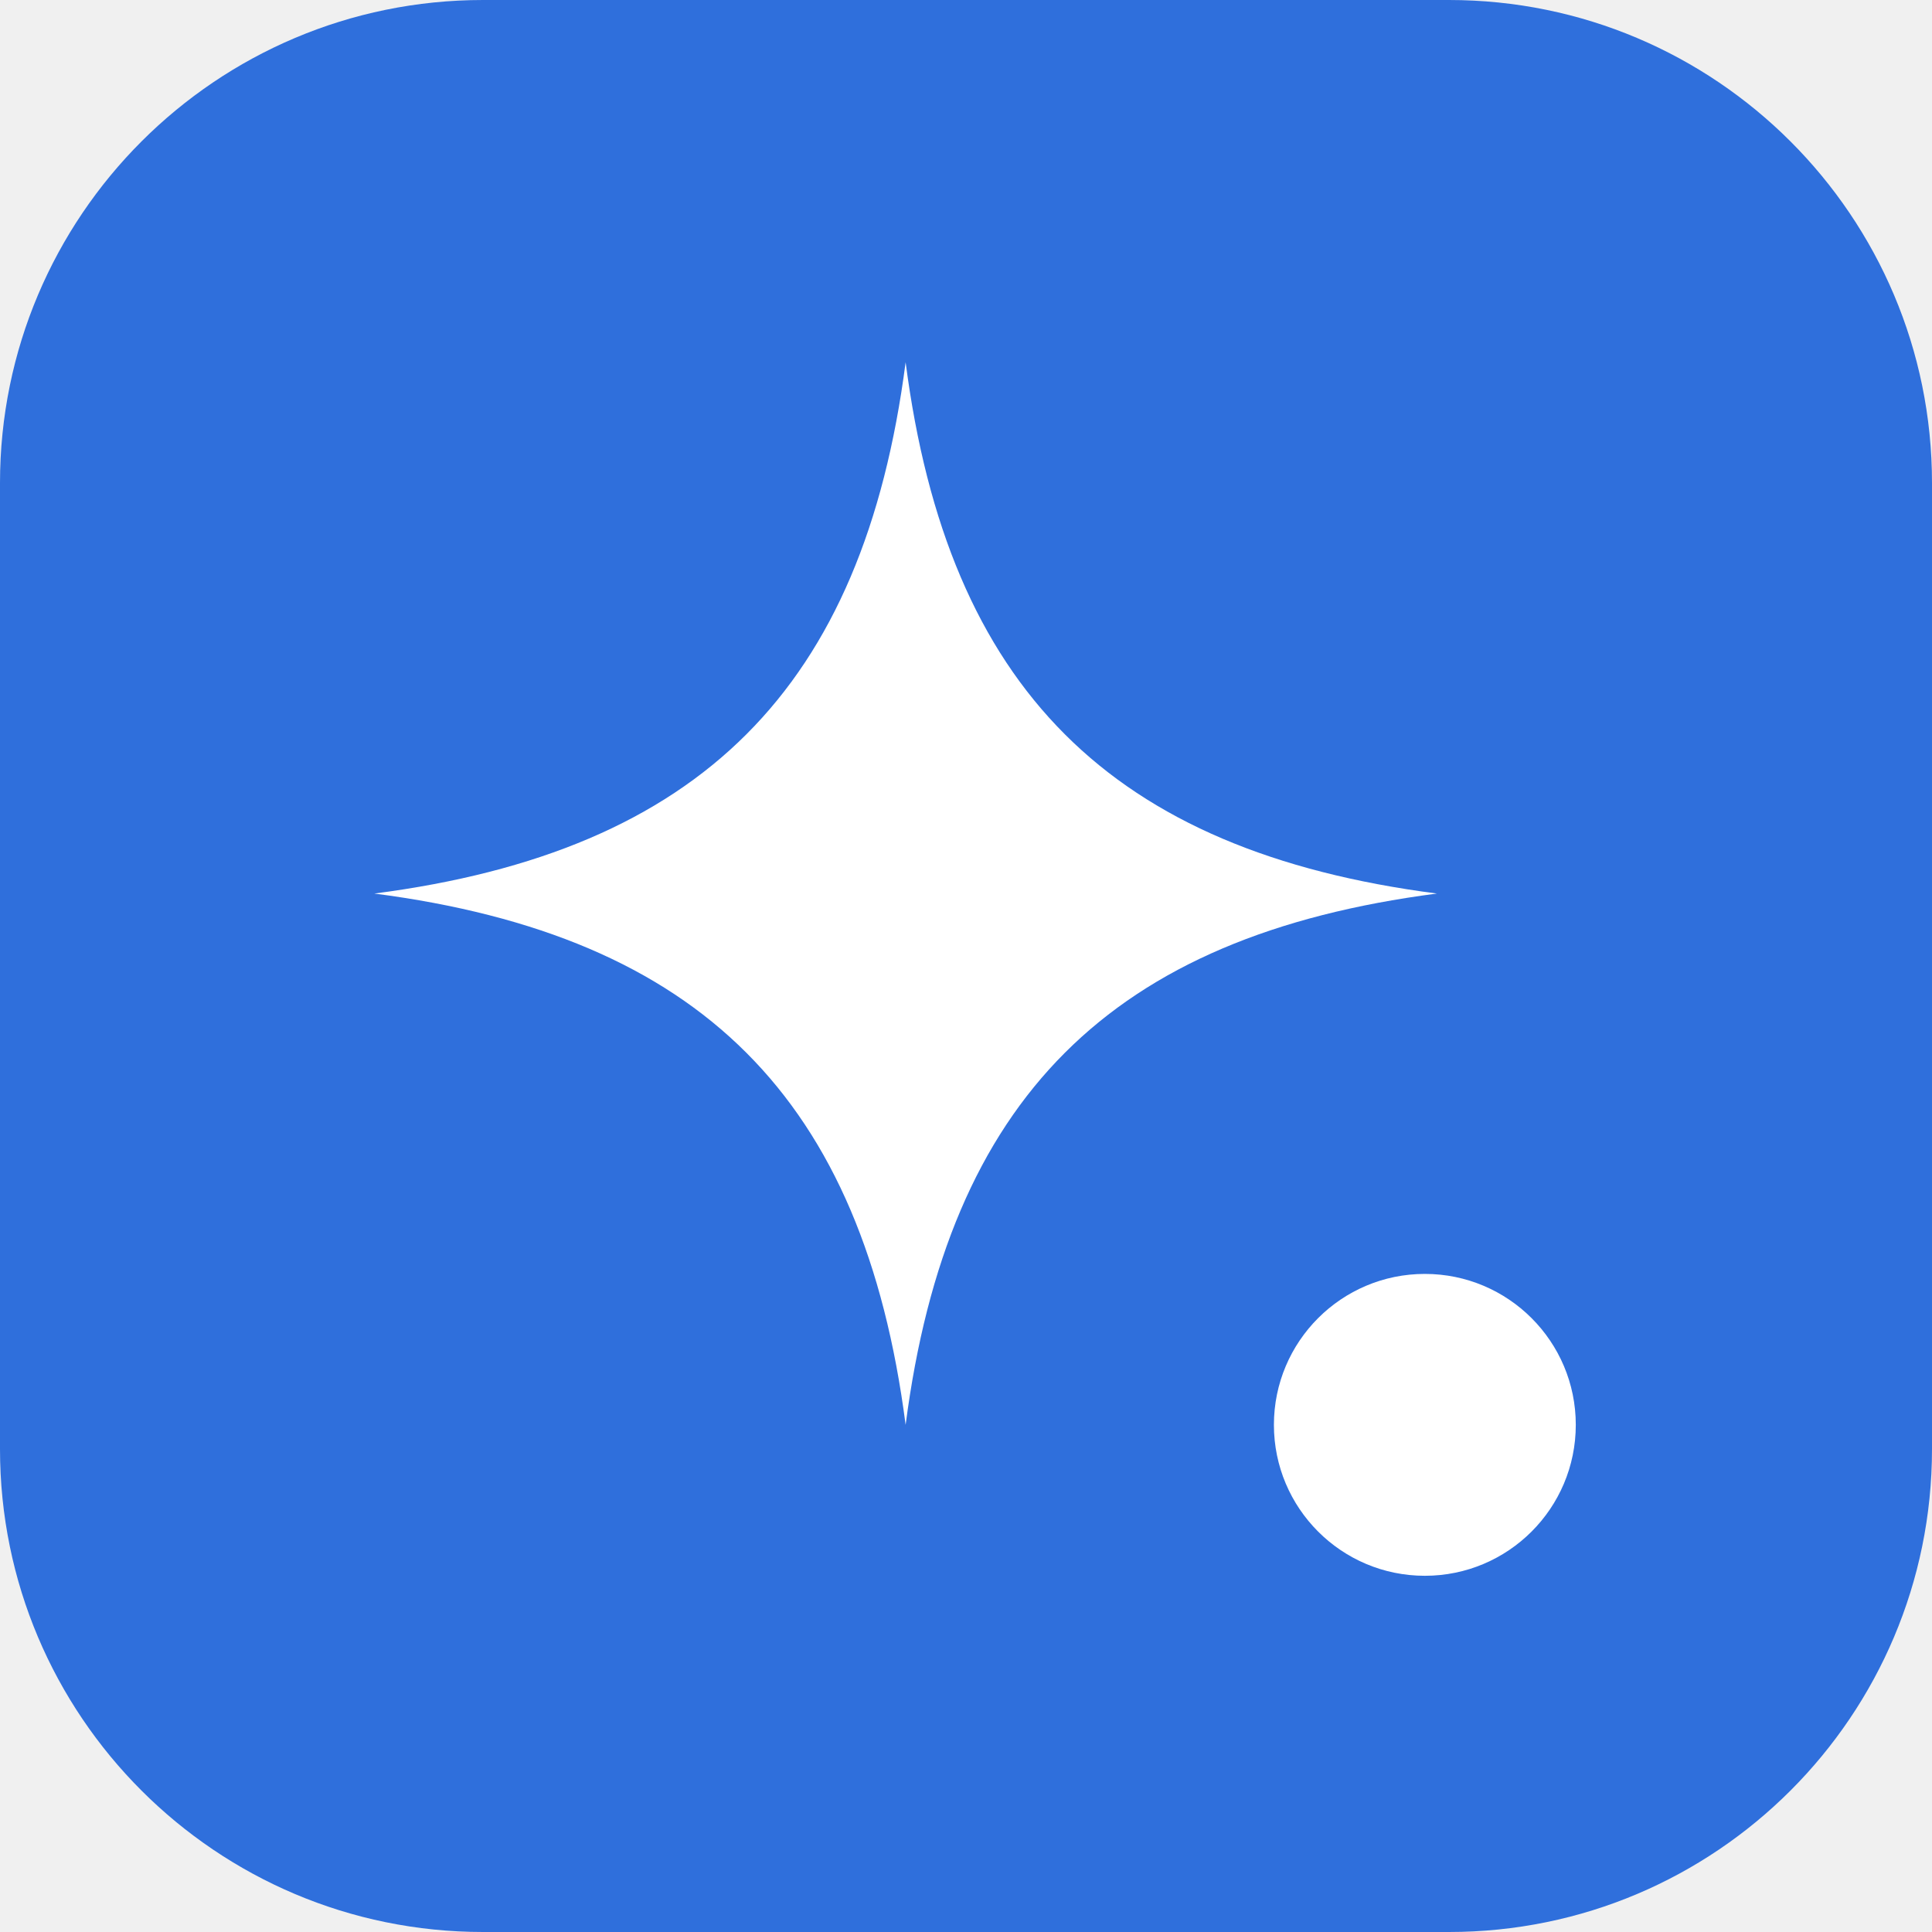
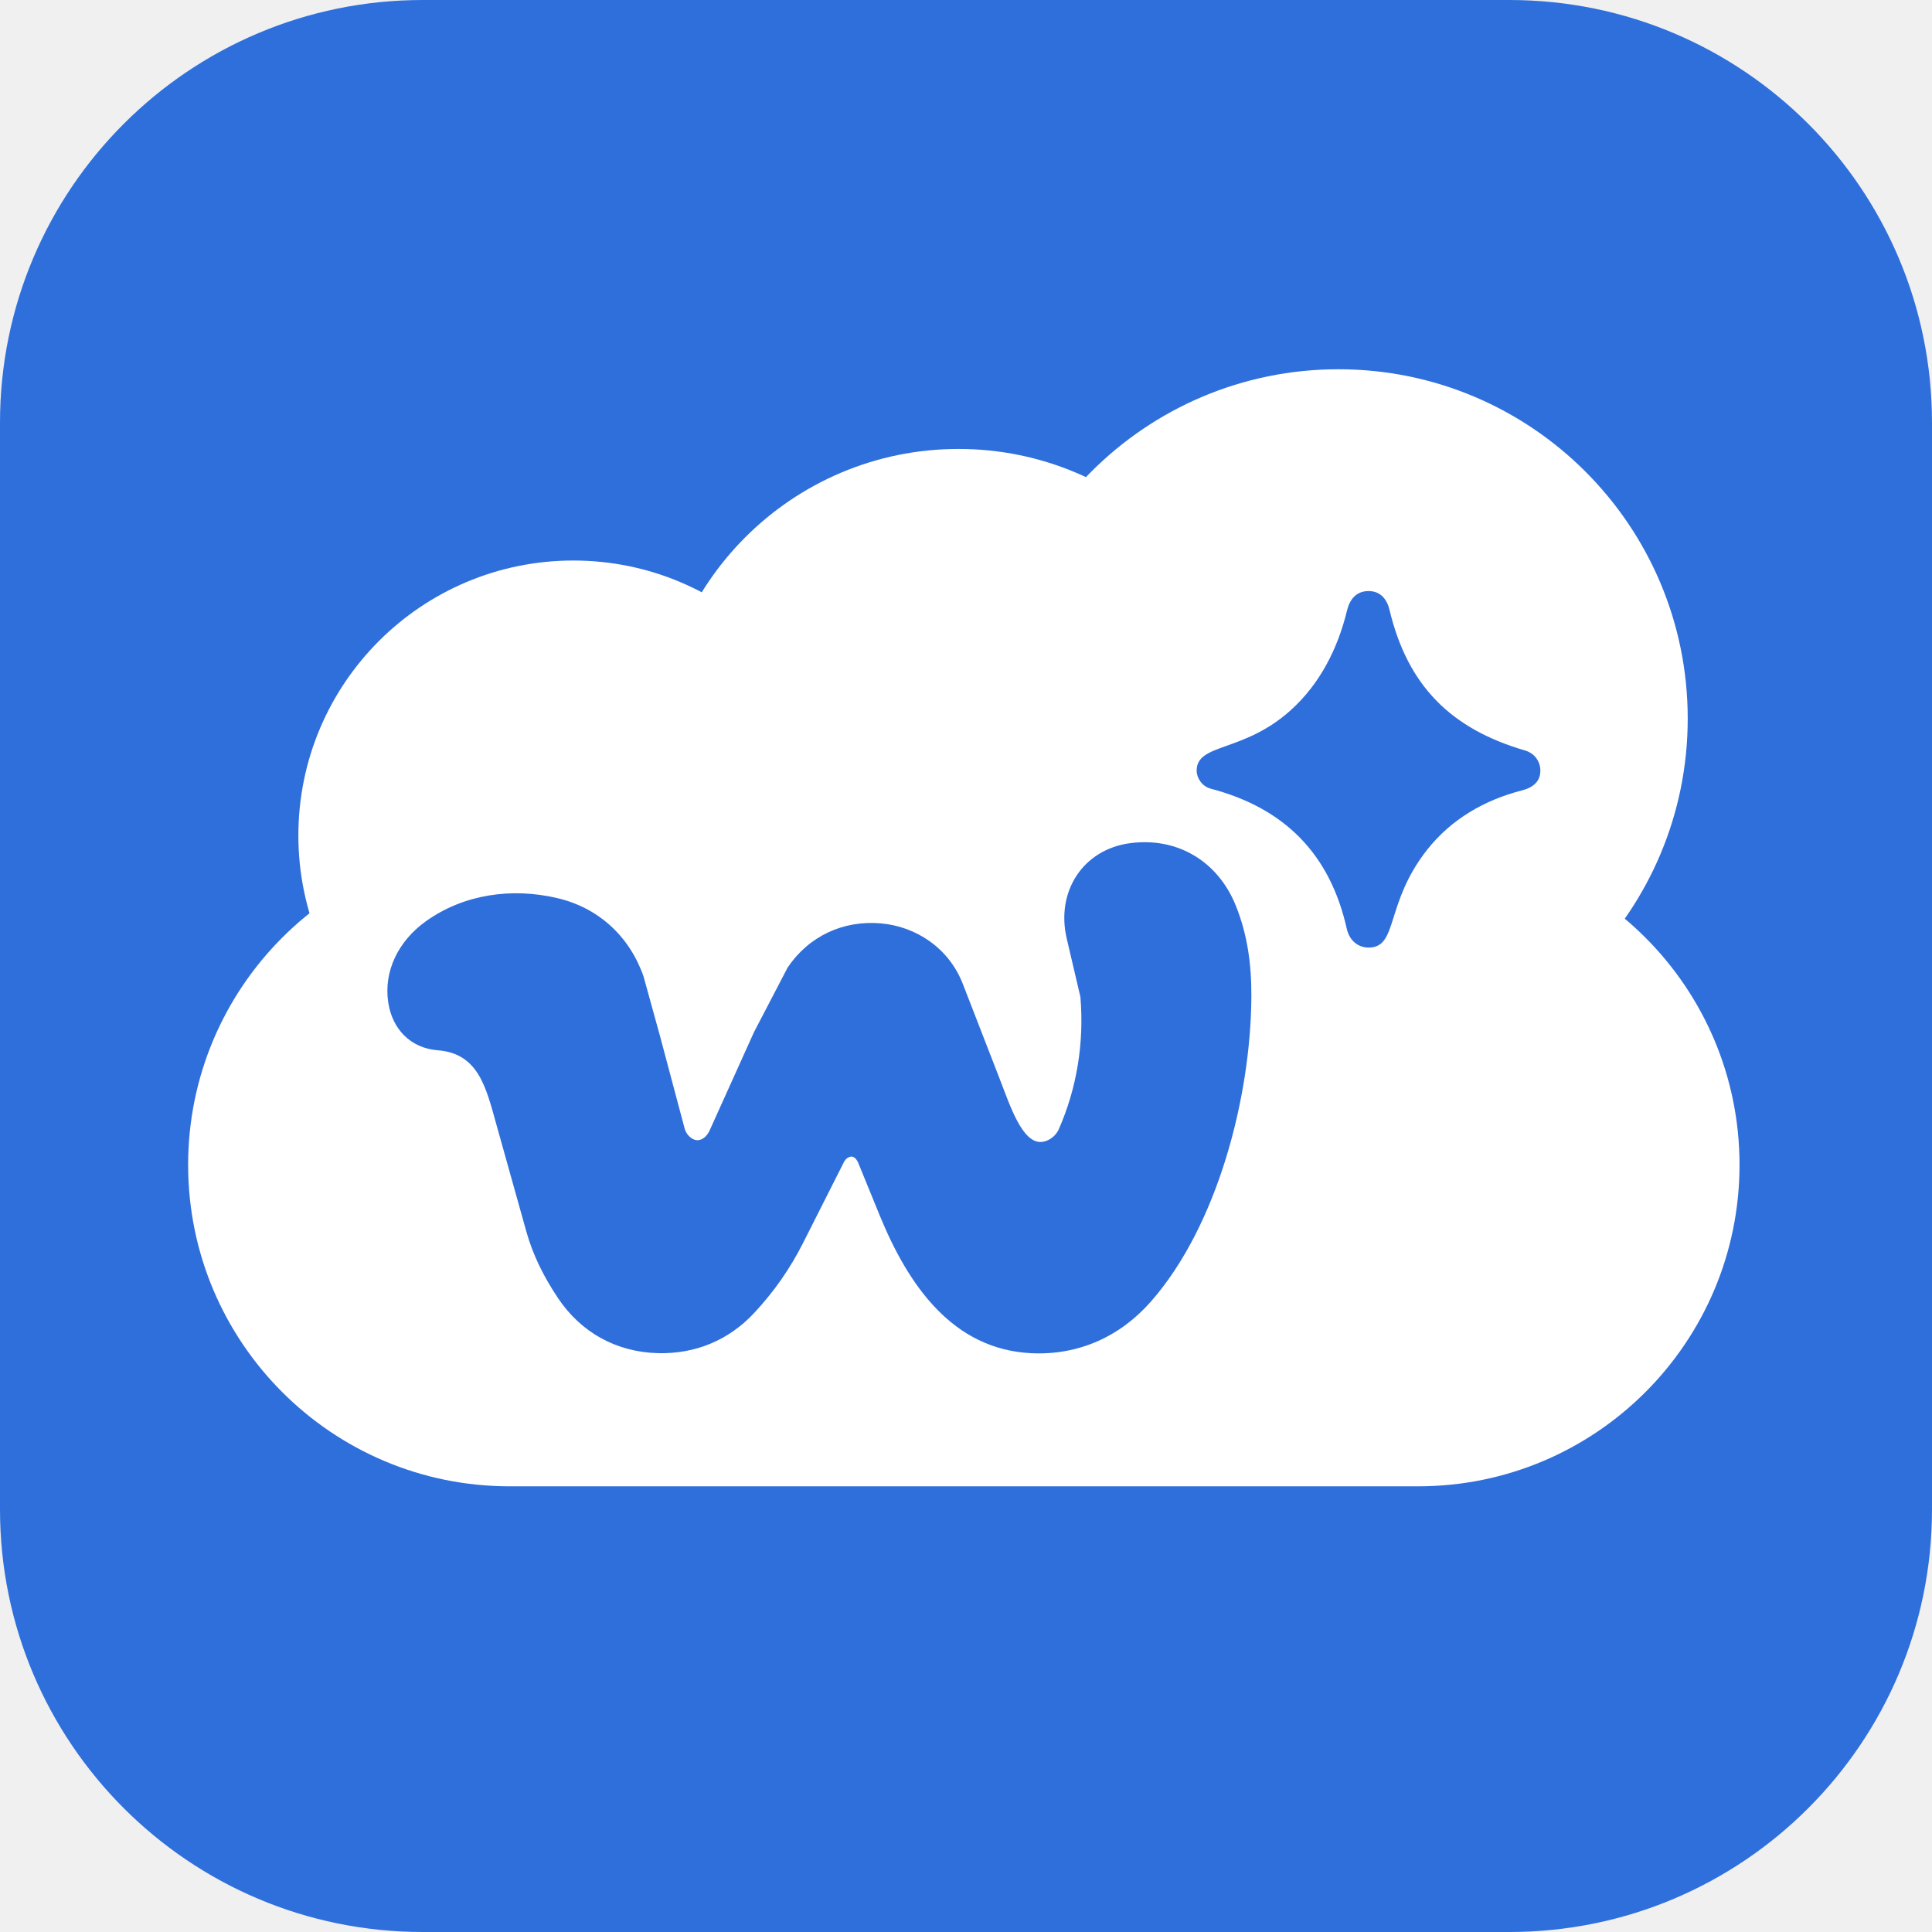
- <svg xmlns="http://www.w3.org/2000/svg" width="128" height="128" viewBox="0 0 32 32">
-   <rect width="32" height="32" rx="8" fill="#2f6fdc" />
-   <path d="M15 6c.7 5.4 3.4 8.1 8.8 8.8-5.4.7-8.1 3.4-8.8 8.8-.7-5.4-3.4-8.1-8.8-8.8 5.4-.7 8.1-3.4 8.8-8.8Z" fill="#fff" />
-   <circle cx="23.6" cy="23.6" r="2.5" fill="#fff" />
+ <svg xmlns="http://www.w3.org/2000/svg" width="128" height="128" viewBox="0 0 128 128" fill="none">
+   <rect width="128" height="128" rx="28" fill="#2f6fdc" />
+   <g transform="translate(10,22) scale(0.176)">
+     <g fill="#ffffff">
+       <g transform="translate(89,97.5)">
+         <rect x="-75" y="95" width="584" height="242" rx="121" />
+         <circle cx="70" cy="92" r="103.5" />
+         <circle cx="215" cy="60" r="113.5" />
+         <circle cx="358" cy="48" r="131.5" />
+       </g>
+     </g>
+     <g transform="translate(-5.65,0.27)" fill="#2f6fdc" fill-rule="evenodd">
+       <path d="M113.67,270.1c-10.39-.79-17.14-8.08-18.67-17.87-1.89-12.09,3.99-23.45,14.17-30.72,14.28-10.19,32.29-12.72,49.42-8.71,15.63,3.66,27.22,14.45,32.49,29.47l6.26,22.68,9.23,34.65c.6,2.25,2.58,4.08,4.4,4.32,2.06.26,3.99-1.43,4.98-3.63l16.71-37.03,12.68-24.34c7.99-11.83,20.93-17.84,35.1-16.6,13.31,1.17,25.62,9.36,30.83,22.78l13.92,35.86c3.8,9.8,8.36,23.94,15.52,23.65,2.5-.1,5.43-1.93,6.69-4.81,6.84-15.53,9.58-32.68,8.13-49.81l-5.14-21.94c-4.15-17.66,6.06-33.6,23.93-35.93s32.94,6.93,39.62,23.3c4.45,10.91,6.04,22.33,5.95,34.64-.24,37.82-12.79,86.1-37.77,114.57-11.69,13.34-27.41,20.35-45.1,19.49-29.6-1.43-46.31-25.62-57.06-51.92l-8.08-19.78c-.46-1.12-1.28-2.09-2.18-2.27-1.11-.23-2.48.64-3.17,2l-15.39,30.47c-4.95,9.79-11.03,18.46-18.48,26.43-9.58,10.25-22.17,15.44-36.26,15.05-15.62-.42-28.93-7.84-37.55-20.77-5.18-7.76-9.33-15.86-11.88-24.98l-11.33-40.49C131.85,284.33,129,271.27,113.67,270.1Z" />
+       <path d="M486.1,194.56c-15.87,20.1-10.95,36.56-21.77,36.87-4.24.12-7.52-2.63-8.52-7.06-6.33-28.22-23.42-45.43-51.21-52.75-3.31-.87-5.29-4.03-5.3-6.76-.04-10.49,17.54-6.69,35.35-22.74,11.04-9.93,17.76-23.19,21.24-37.55,1.06-4.34,3.48-7.05,7.45-7.32,4.54-.3,7.43,2.37,8.56,7.09,6.82,28.52,23.08,44.75,50.99,52.89,3.74,1.09,5.77,4.24,5.79,7.57.02,4.11-2.78,6.41-6.91,7.46C507.66,175.87,495.13,183.13,486.1,194.56Z" />
+     </g>
+   </g>
</svg>
